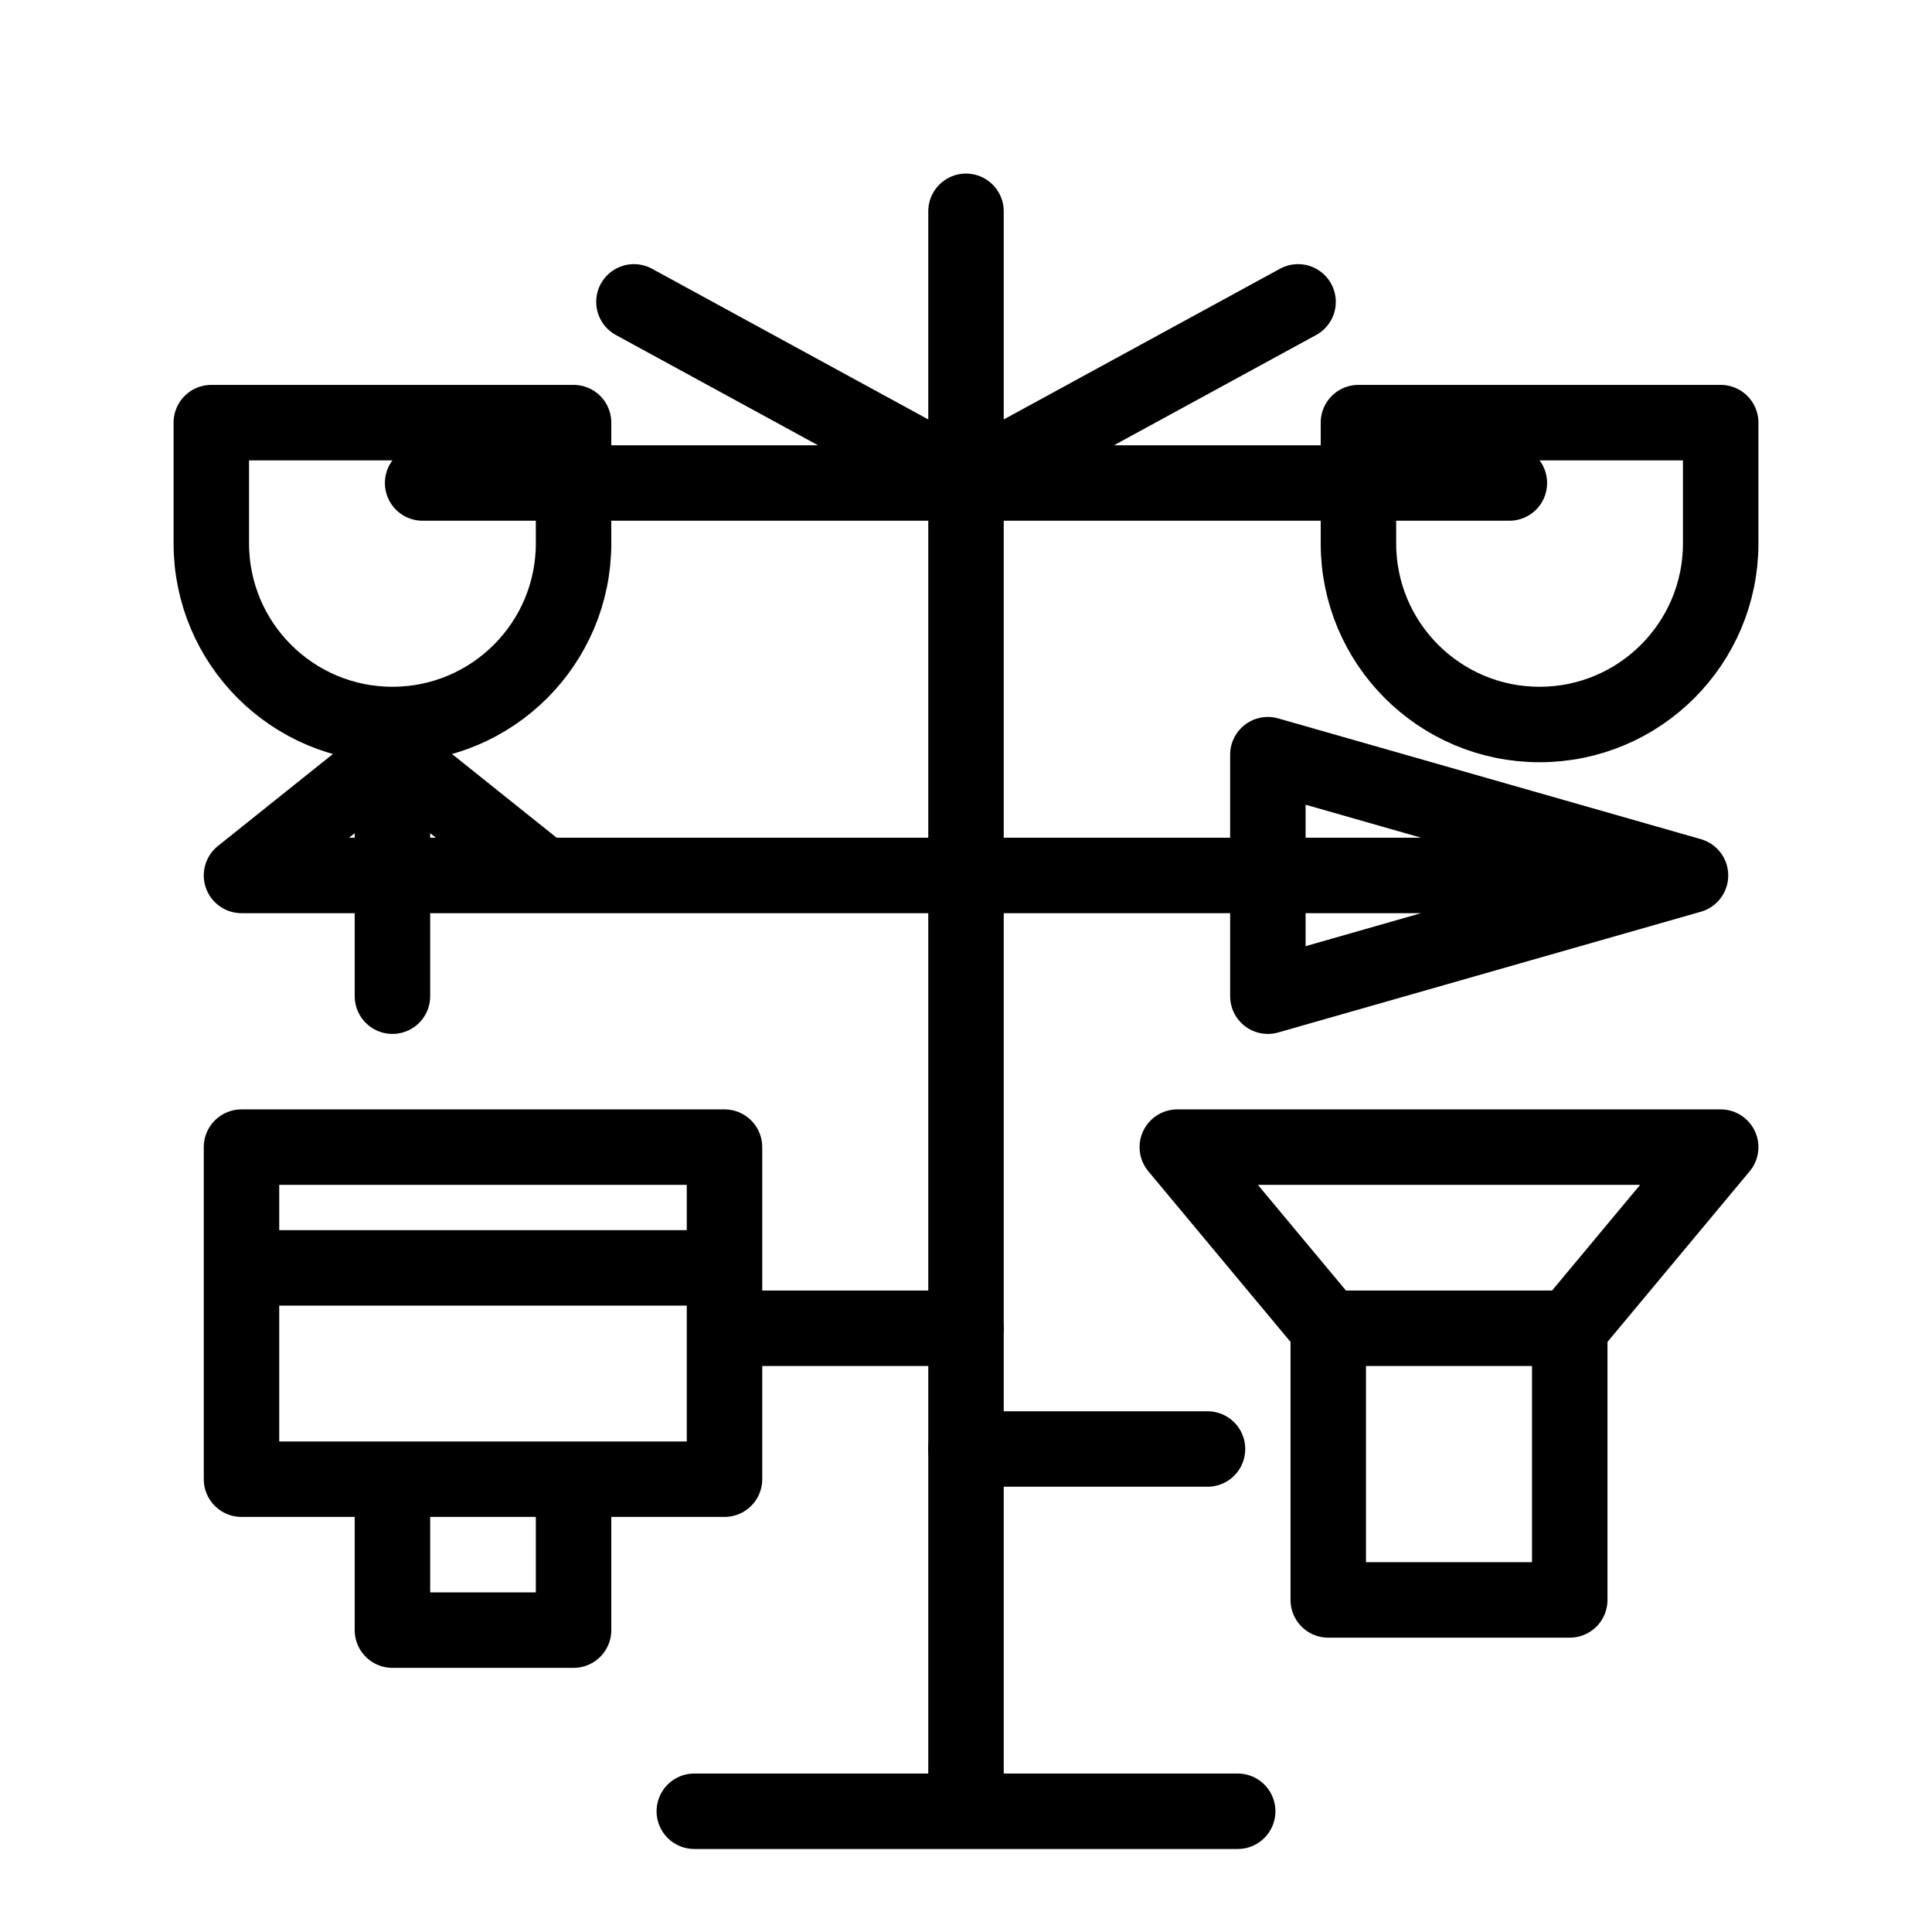
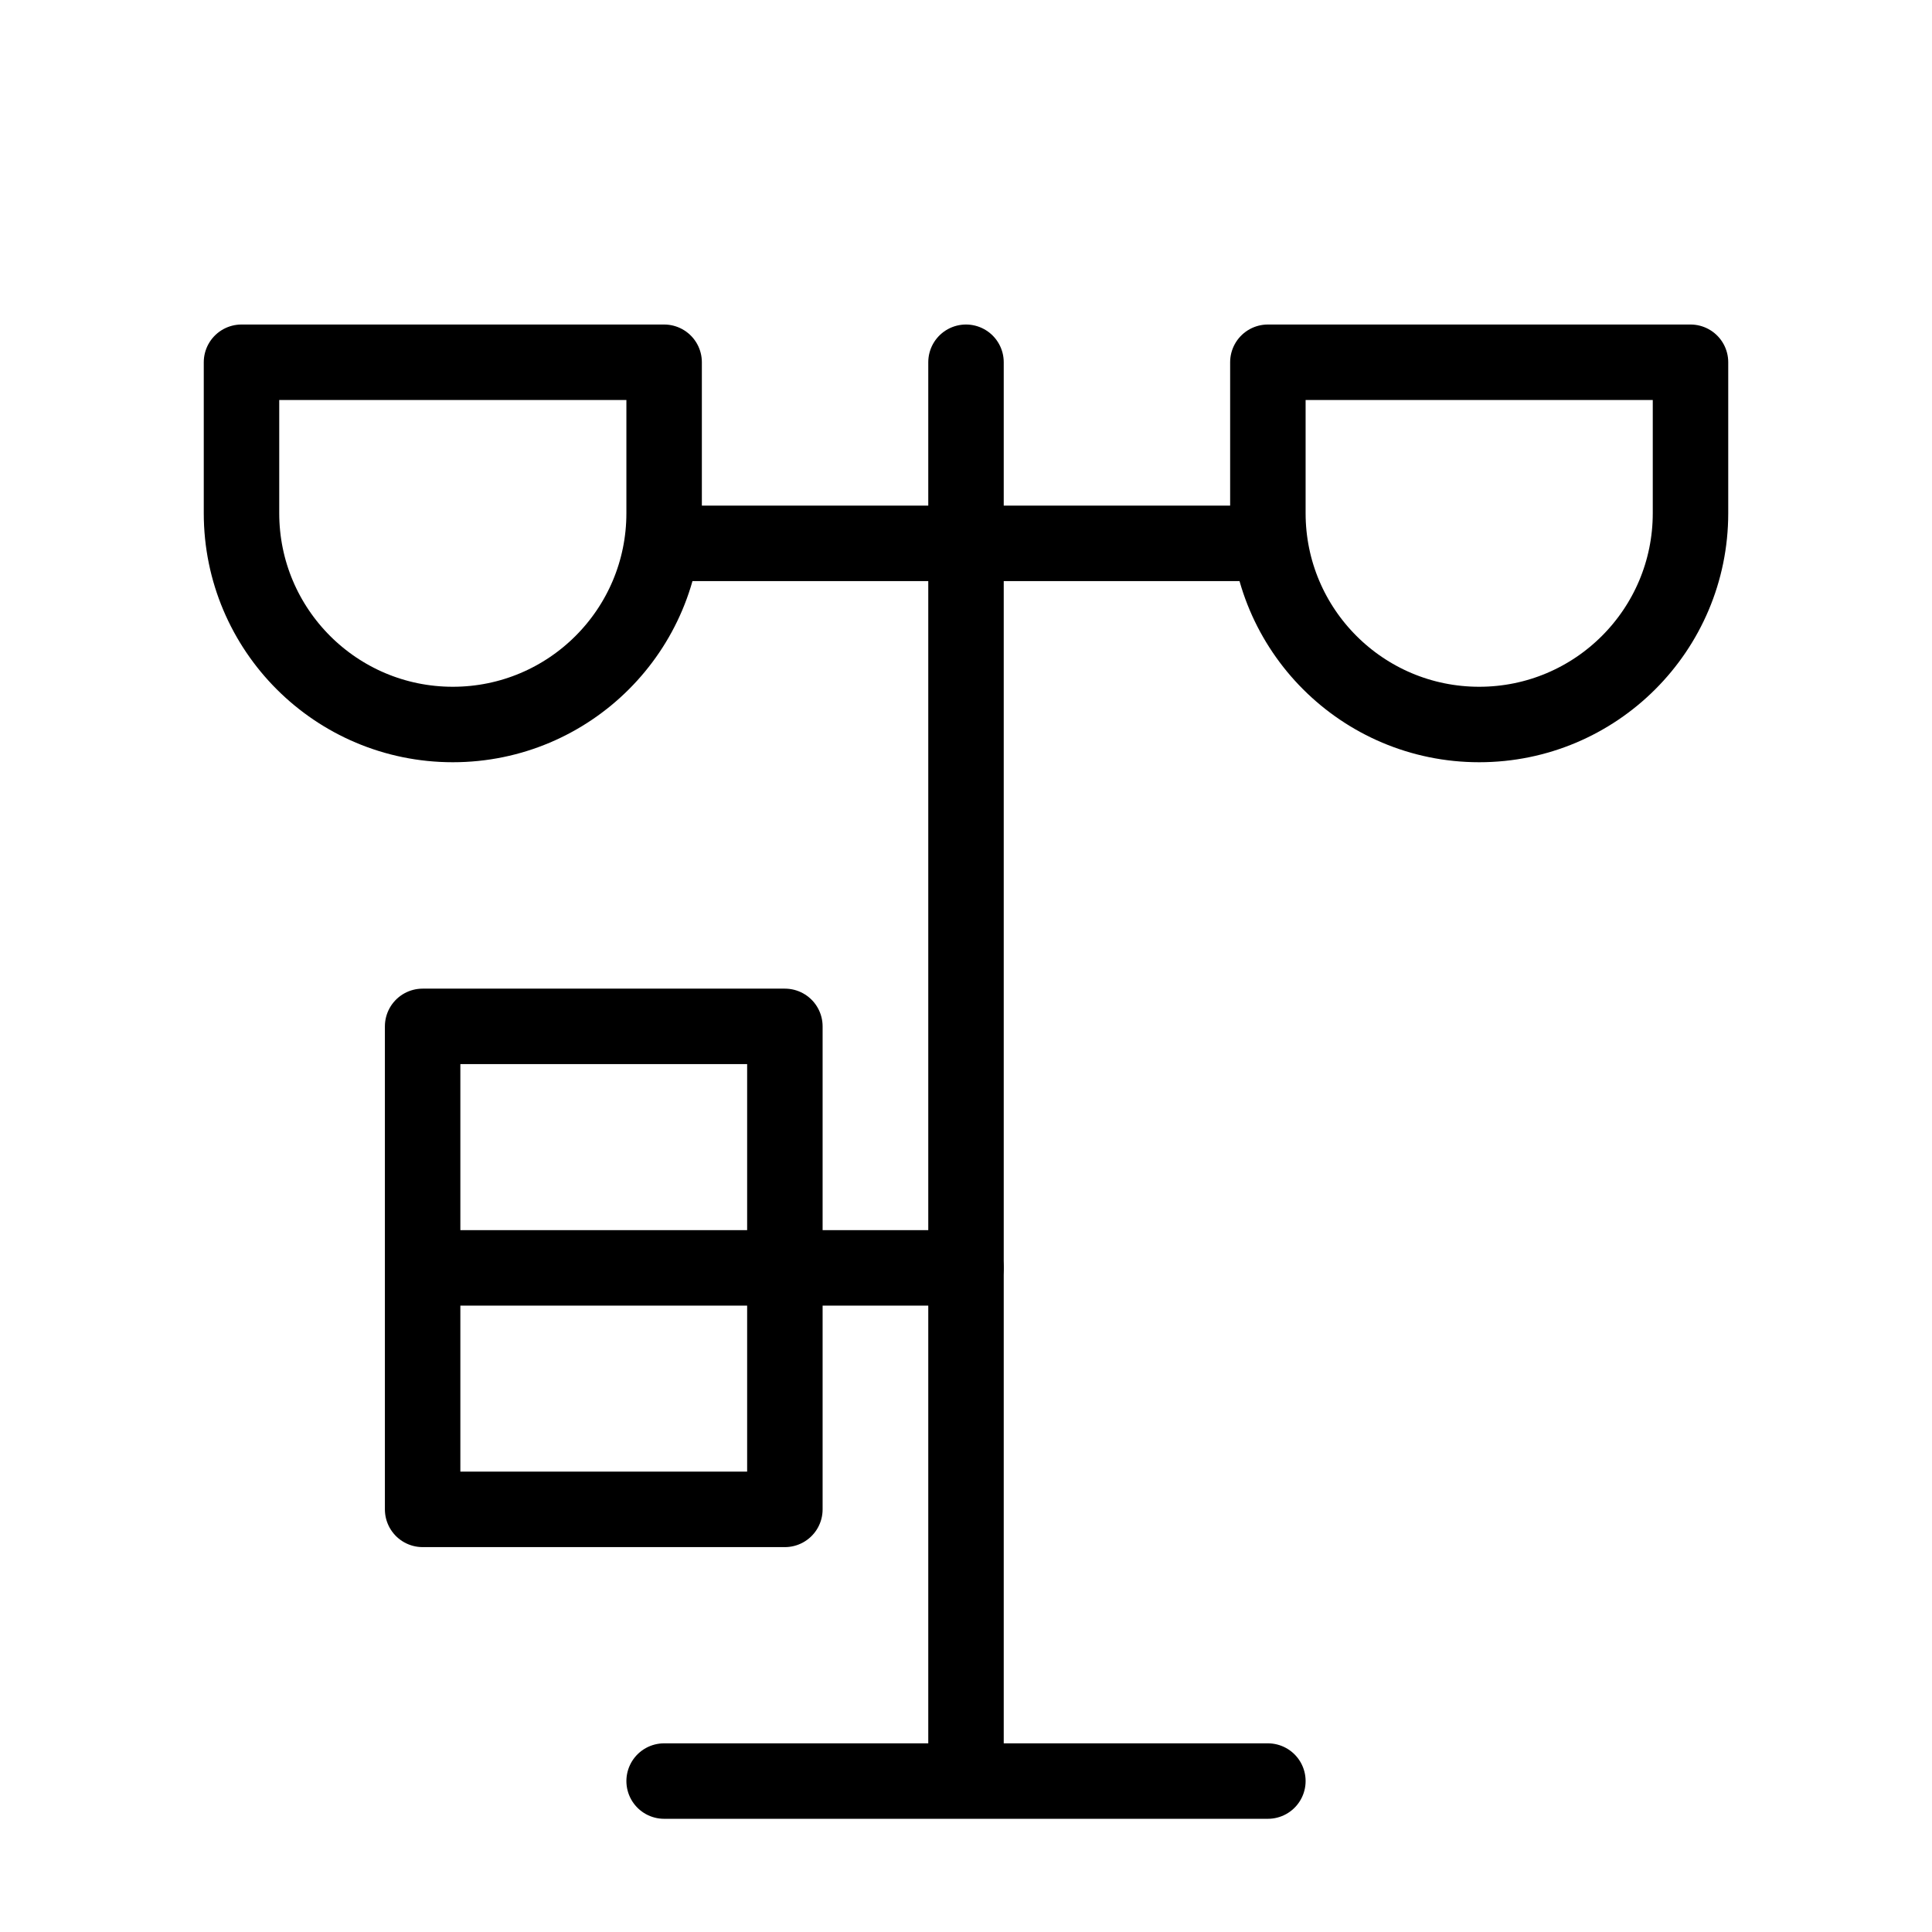
<svg xmlns="http://www.w3.org/2000/svg" viewBox="0 0 64 64" fill="none" stroke="currentColor" stroke-width="2.5" stroke-linecap="round" stroke-linejoin="round">
-   <path d="M32 7v53M23 60h18" />
-   <path d="M14 16h36M32 16l-11-6m11 6 11-6" />
-   <path d="M7 14h12v4a6 6 0 0 1-12 0v-4Zm38 0h12v4a6 6 0 0 1-12 0v-4Z" />
-   <path d="M8 29h48M13 25v8m-5-4 5-4 5 4m24-4 14 4-14 4v-8Z" />
-   <path d="M8 38h16v11H8V38Zm0 4h16m-11 7v5h6v-5M24 44h8" />
-   <path d="M39 38h18l-5 6H44l-5-6Zm5 6v9h8v-9m-12 4h-8" />
+   <path d="M32 12v47m-10 0h20M22 18h20" />
+   <path d="M8 12h14v5a7 7 0 0 1-14 0v-5Zm34 0h14v5a7 7 0 0 1-14 0v-5Z" />
+   <path d="M14 34h12v16H14V34Zm0 8h12m0 0h6" />
</svg>
